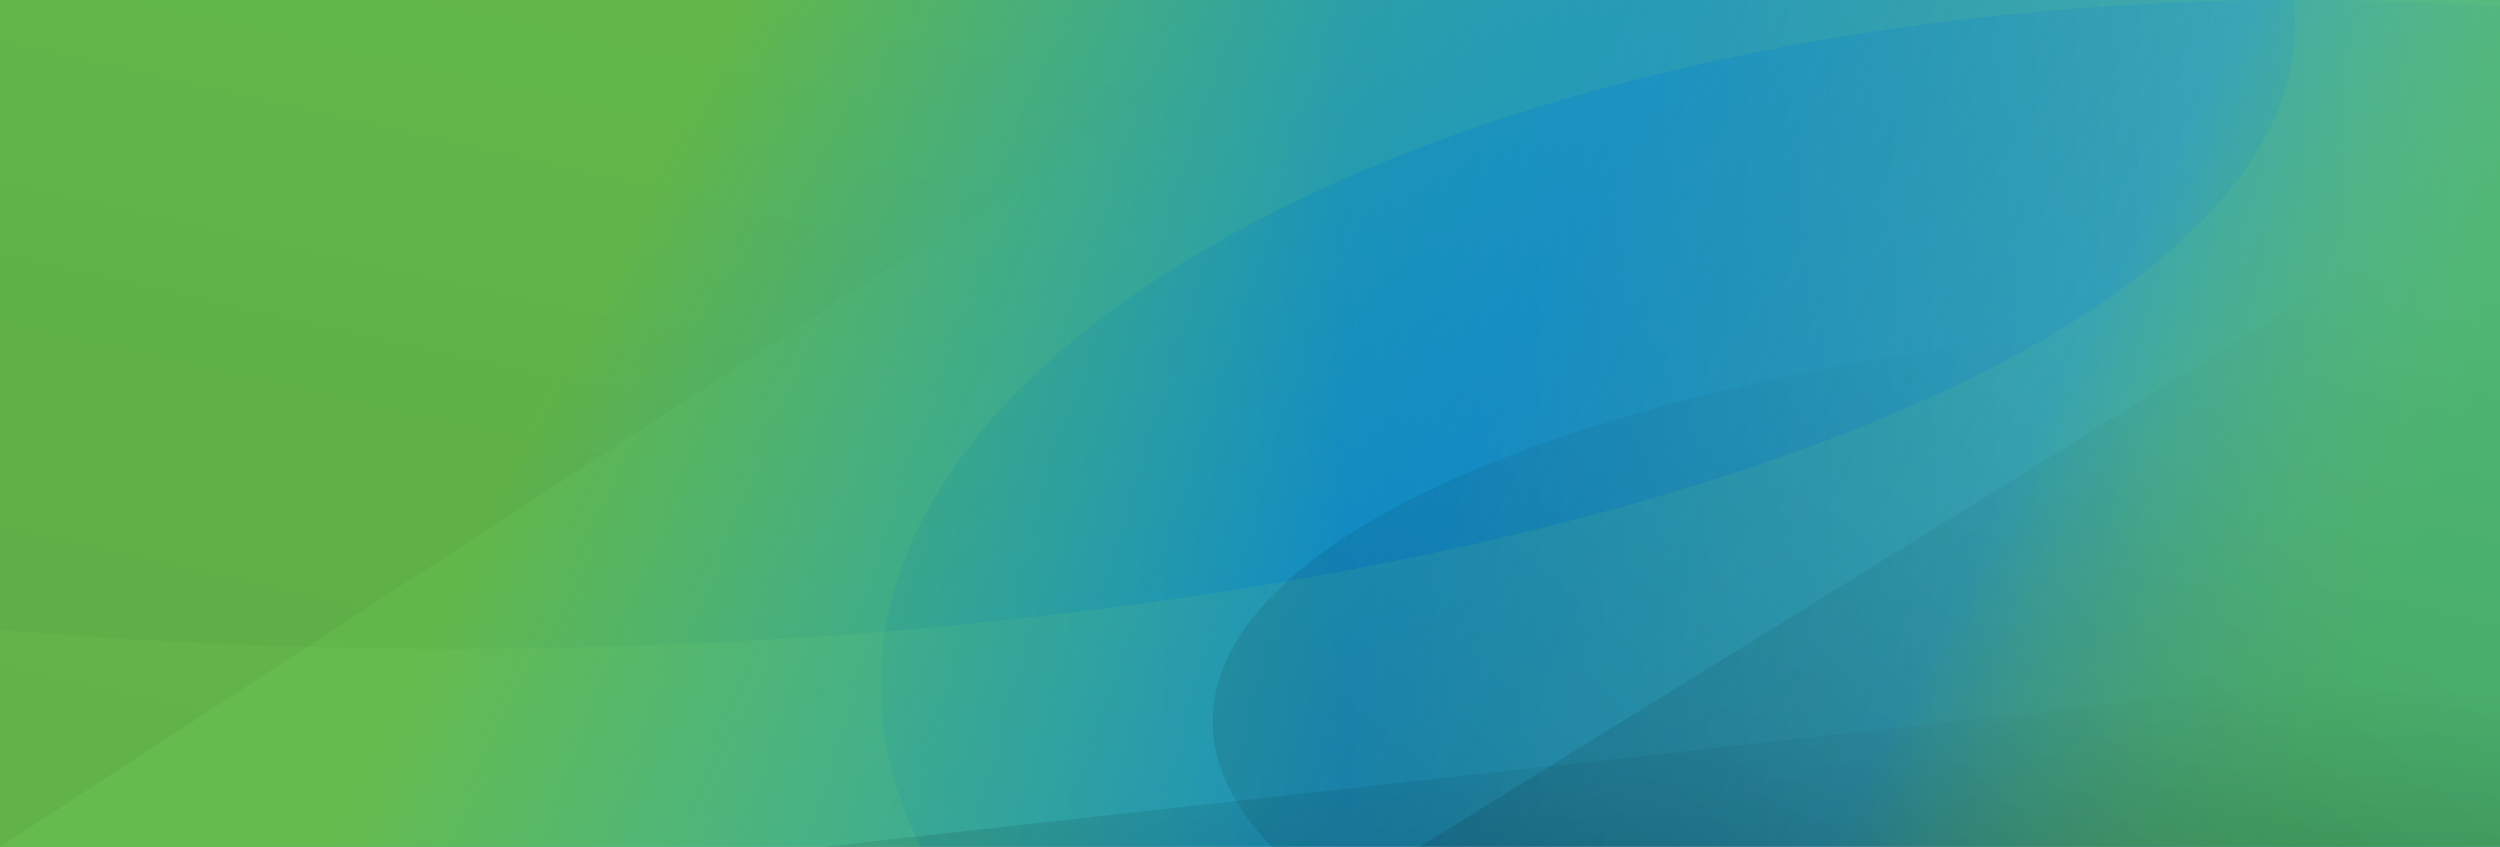
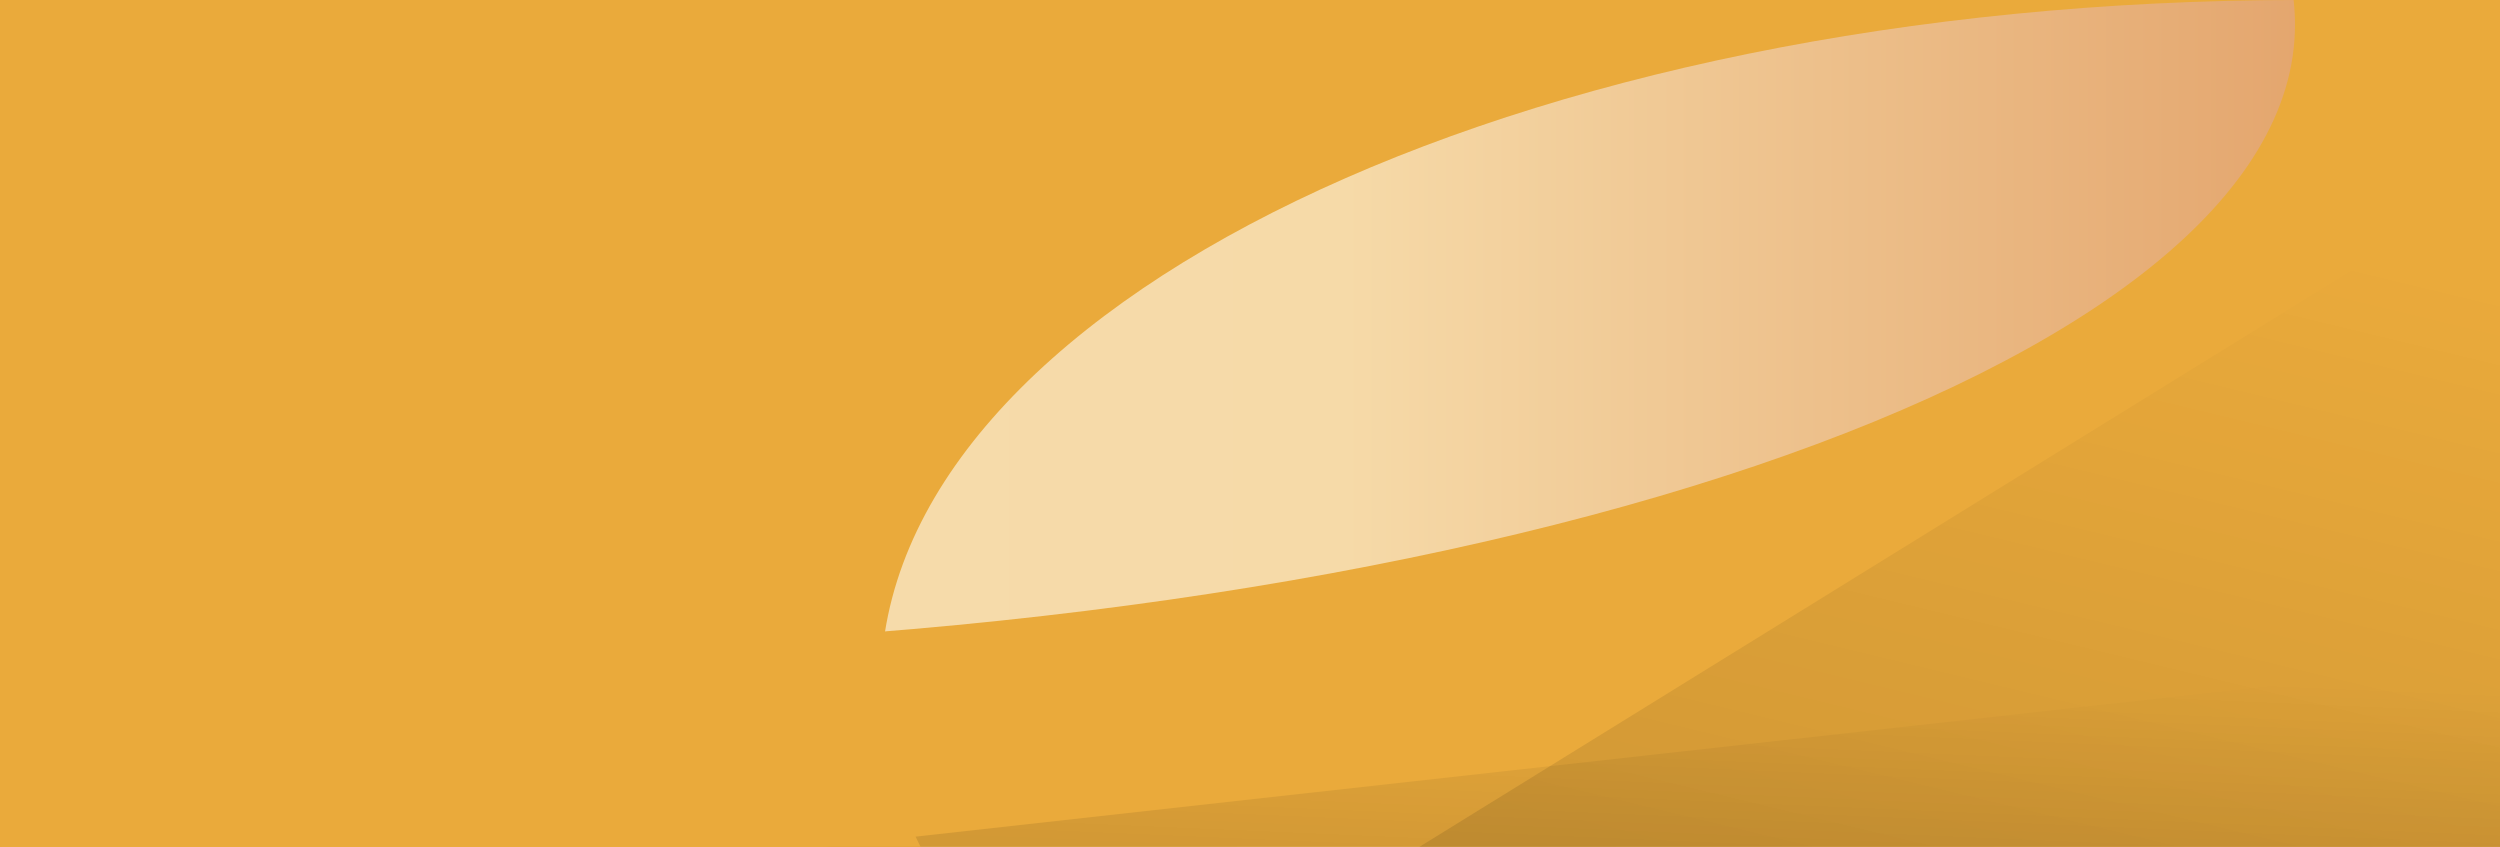
<svg xmlns="http://www.w3.org/2000/svg" width="2952" height="1000" viewBox="0 0 2952 1000" fill="none">
-   <g clip-path="url(#clip0)">
-     <rect width="2952" height="1000" fill="white" />
-     <rect width="2952" height="1000" fill="url(#paint0_linear)" />
-     <rect width="2952" height="1000" fill="url(#paint1_linear)" />
-     <path d="M2952 372.728V1000H1502.08C1456.58 953.312 1432 903.485 1432 851.745C1432 586.789 2076.71 372 2872 372C2898.85 372 2925.52 372.245 2952 372.728Z" fill="url(#paint2_linear)" fill-opacity="0.1" />
-     <path d="M534.312 766C1735.88 766 2709.94 436.034 2709.94 29C2709.94 19.289 2709.38 9.621 2708.28 0.001H2952V1000H0L0 743.61C170.951 758.232 349.954 766 534.312 766Z" fill="#82E367" fill-opacity="0.1" />
-     <path d="M2952 211V1000H1676L2952 211Z" fill="url(#paint3_linear)" fill-opacity="0.1" />
-     <path d="M2952 780V1000H972L2952 780Z" fill="url(#paint4_linear)" fill-opacity="0.1" />
-     <path d="M0.001 1000L0.001 0L1536 0.001L0.001 1000Z" fill="url(#paint5_linear)" fill-opacity="0.05" />
-     <path d="M2716.5 0C1790.59 0 1040 362.202 1040 809C1040 874.796 1056.28 938.758 1087 999.999L0 999.999L0.001 -0.001L2952 -0.001V7.919C2875.05 2.699 2796.43 0 2716.5 0Z" fill="#82E367" fill-opacity="0.1" />
+   <g clip-path="url(#clip0_128_89)">
+     <path d="M2952 0H0V1000H2952V0Z" fill="white" />
+     <path d="M2952 0H0V1000H2952V0Z" fill="url(#paint0_linear_128_89)" />
+     <path d="M534.312 766C1735.88 766 2709.94 436.034 2709.94 29C2709.94 19.289 2709.38 9.621 2708.28 0.001H2952V1000H0V743.61C170.951 758.232 349.954 766 534.312 766Z" fill="#EAAA3B" />
+     <path d="M2952 211V1000H1676L2952 211Z" fill="url(#paint1_linear_128_89)" fill-opacity="0.1" />
+     <path d="M2952 780V1000H972L2952 780Z" fill="url(#paint2_linear_128_89)" fill-opacity="0.1" />
+     <path d="M0.001 1000L0.001 0L1536 0.001L0.001 1000Z" fill="url(#paint3_linear_128_89)" fill-opacity="0.05" />
+     <path d="M2716.5 0C1790.59 0 1040 362.202 1040 809C1040 874.796 1056.28 938.758 1087 999.999H0L0.001 -0.001L2952 -0.001V7.919C2875.05 2.699 2796.43 0 2716.5 0Z" fill="#EAAA3B" />
  </g>
  <defs>
-     <linearGradient id="paint0_linear" x1="-1.16481e-07" y1="528" x2="2952" y2="528" gradientUnits="userSpaceOnUse">
-       <stop stop-color="#5EB247" />
-       <stop offset="0.538" stop-color="#097AC4" />
-       <stop offset="1" stop-color="#47B2B2" />
+     <linearGradient id="paint0_linear_128_89" x1="-1.16481e-07" y1="528" x2="2952" y2="528" gradientUnits="userSpaceOnUse">
+       <stop stop-color="#F7DCAE" />
+       <stop offset="0.538" stop-color="#F6DAA8" />
+       <stop offset="1" stop-color="#E09B62" />
    </linearGradient>
-     <linearGradient id="paint1_linear" x1="796" y1="168" x2="2638.34" y2="1078.09" gradientUnits="userSpaceOnUse">
-       <stop stop-color="#5EB247" />
-       <stop offset="0.488" stop-color="#28BCC6" stop-opacity="0.186" />
-       <stop offset="0.775" stop-color="#5EB247" stop-opacity="0" />
-       <stop offset="1" stop-color="#47B272" />
-     </linearGradient>
-     <linearGradient id="paint2_linear" x1="1807" y1="1000" x2="2333.19" y2="344.792" gradientUnits="userSpaceOnUse">
+     <linearGradient id="paint1_linear_128_89" x1="1997.56" y1="1000" x2="2199.54" y2="163.025" gradientUnits="userSpaceOnUse">
      <stop />
      <stop offset="1" stop-opacity="0" />
    </linearGradient>
-     <linearGradient id="paint3_linear" x1="1997.56" y1="1000" x2="2199.54" y2="163.025" gradientUnits="userSpaceOnUse">
+     <linearGradient id="paint2_linear_128_89" x1="1470.98" y1="1000" x2="1481.66" y2="753.496" gradientUnits="userSpaceOnUse">
      <stop />
      <stop offset="1" stop-opacity="0" />
    </linearGradient>
-     <linearGradient id="paint4_linear" x1="1470.98" y1="1000" x2="1481.66" y2="753.496" gradientUnits="userSpaceOnUse">
+     <linearGradient id="paint3_linear_128_89" x1="129.025" y1="833.334" x2="351.242" y2="-156.046" gradientUnits="userSpaceOnUse">
      <stop />
      <stop offset="1" stop-opacity="0" />
    </linearGradient>
-     <linearGradient id="paint5_linear" x1="129.025" y1="833.334" x2="351.242" y2="-156.046" gradientUnits="userSpaceOnUse">
-       <stop />
-       <stop offset="1" stop-opacity="0" />
-     </linearGradient>
-     <clipPath id="clip0">
+     <clipPath id="clip0_128_89">
      <rect width="2952" height="1000" fill="white" />
    </clipPath>
  </defs>
</svg>
